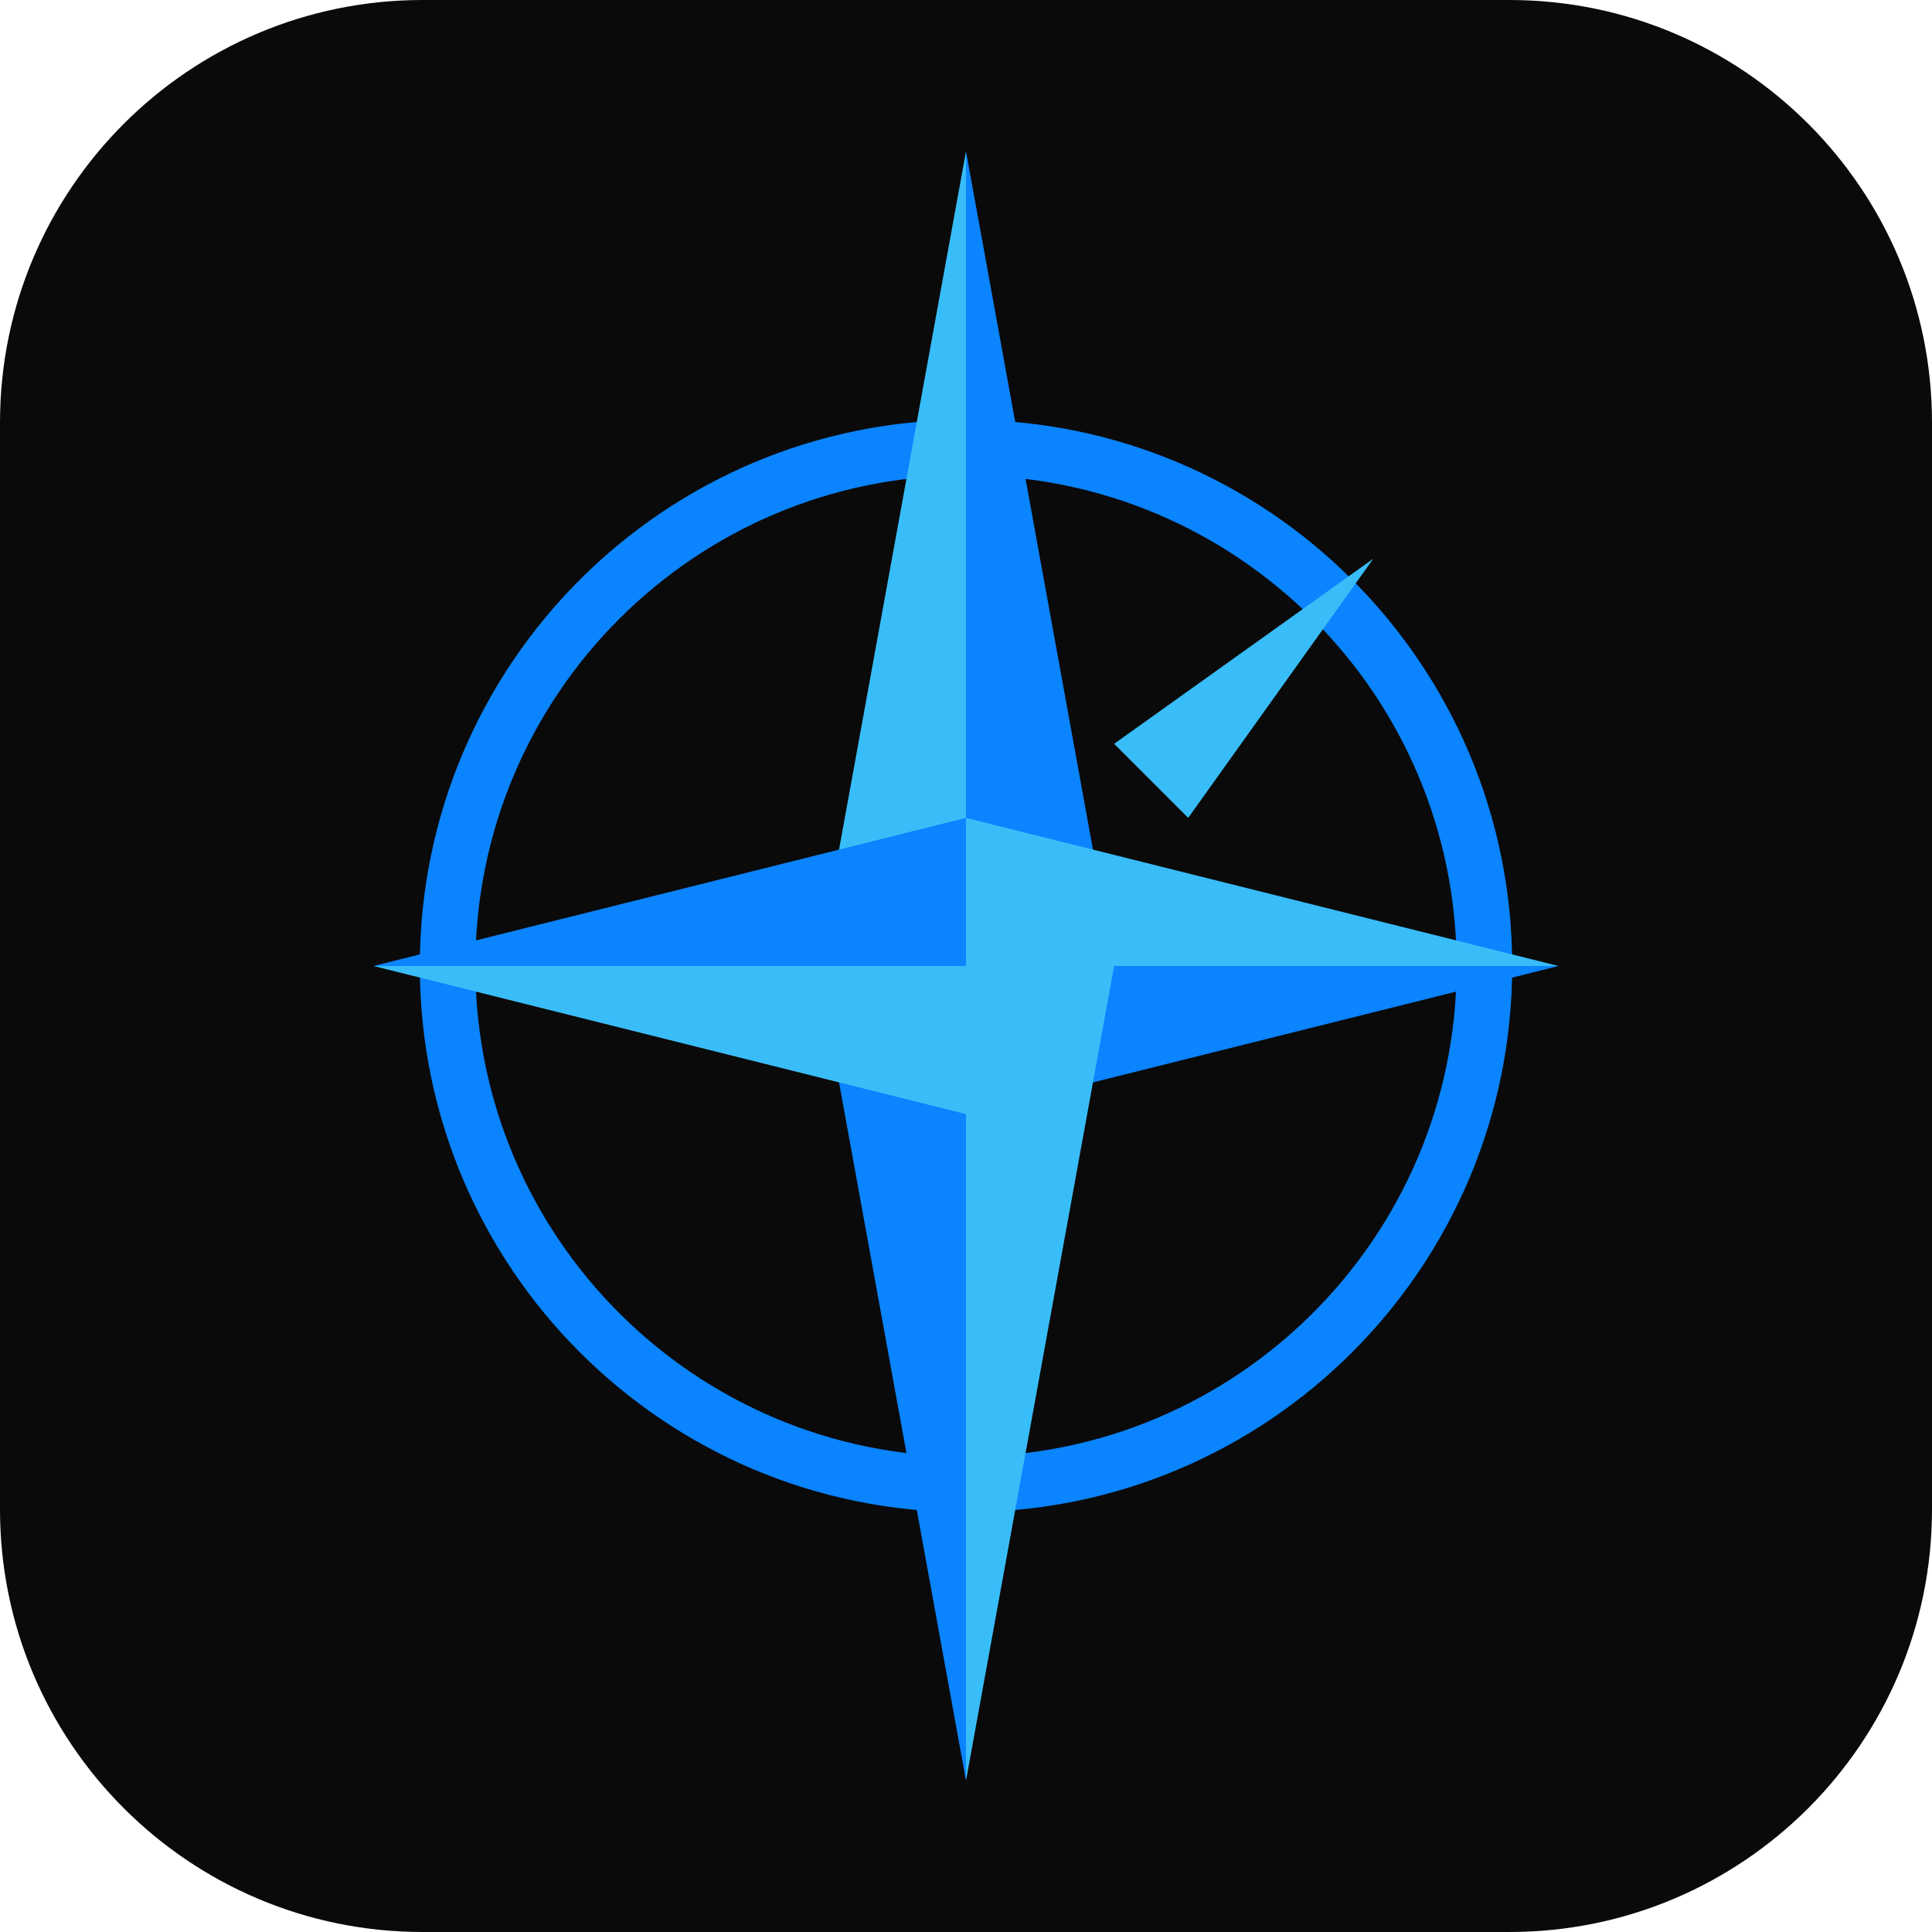
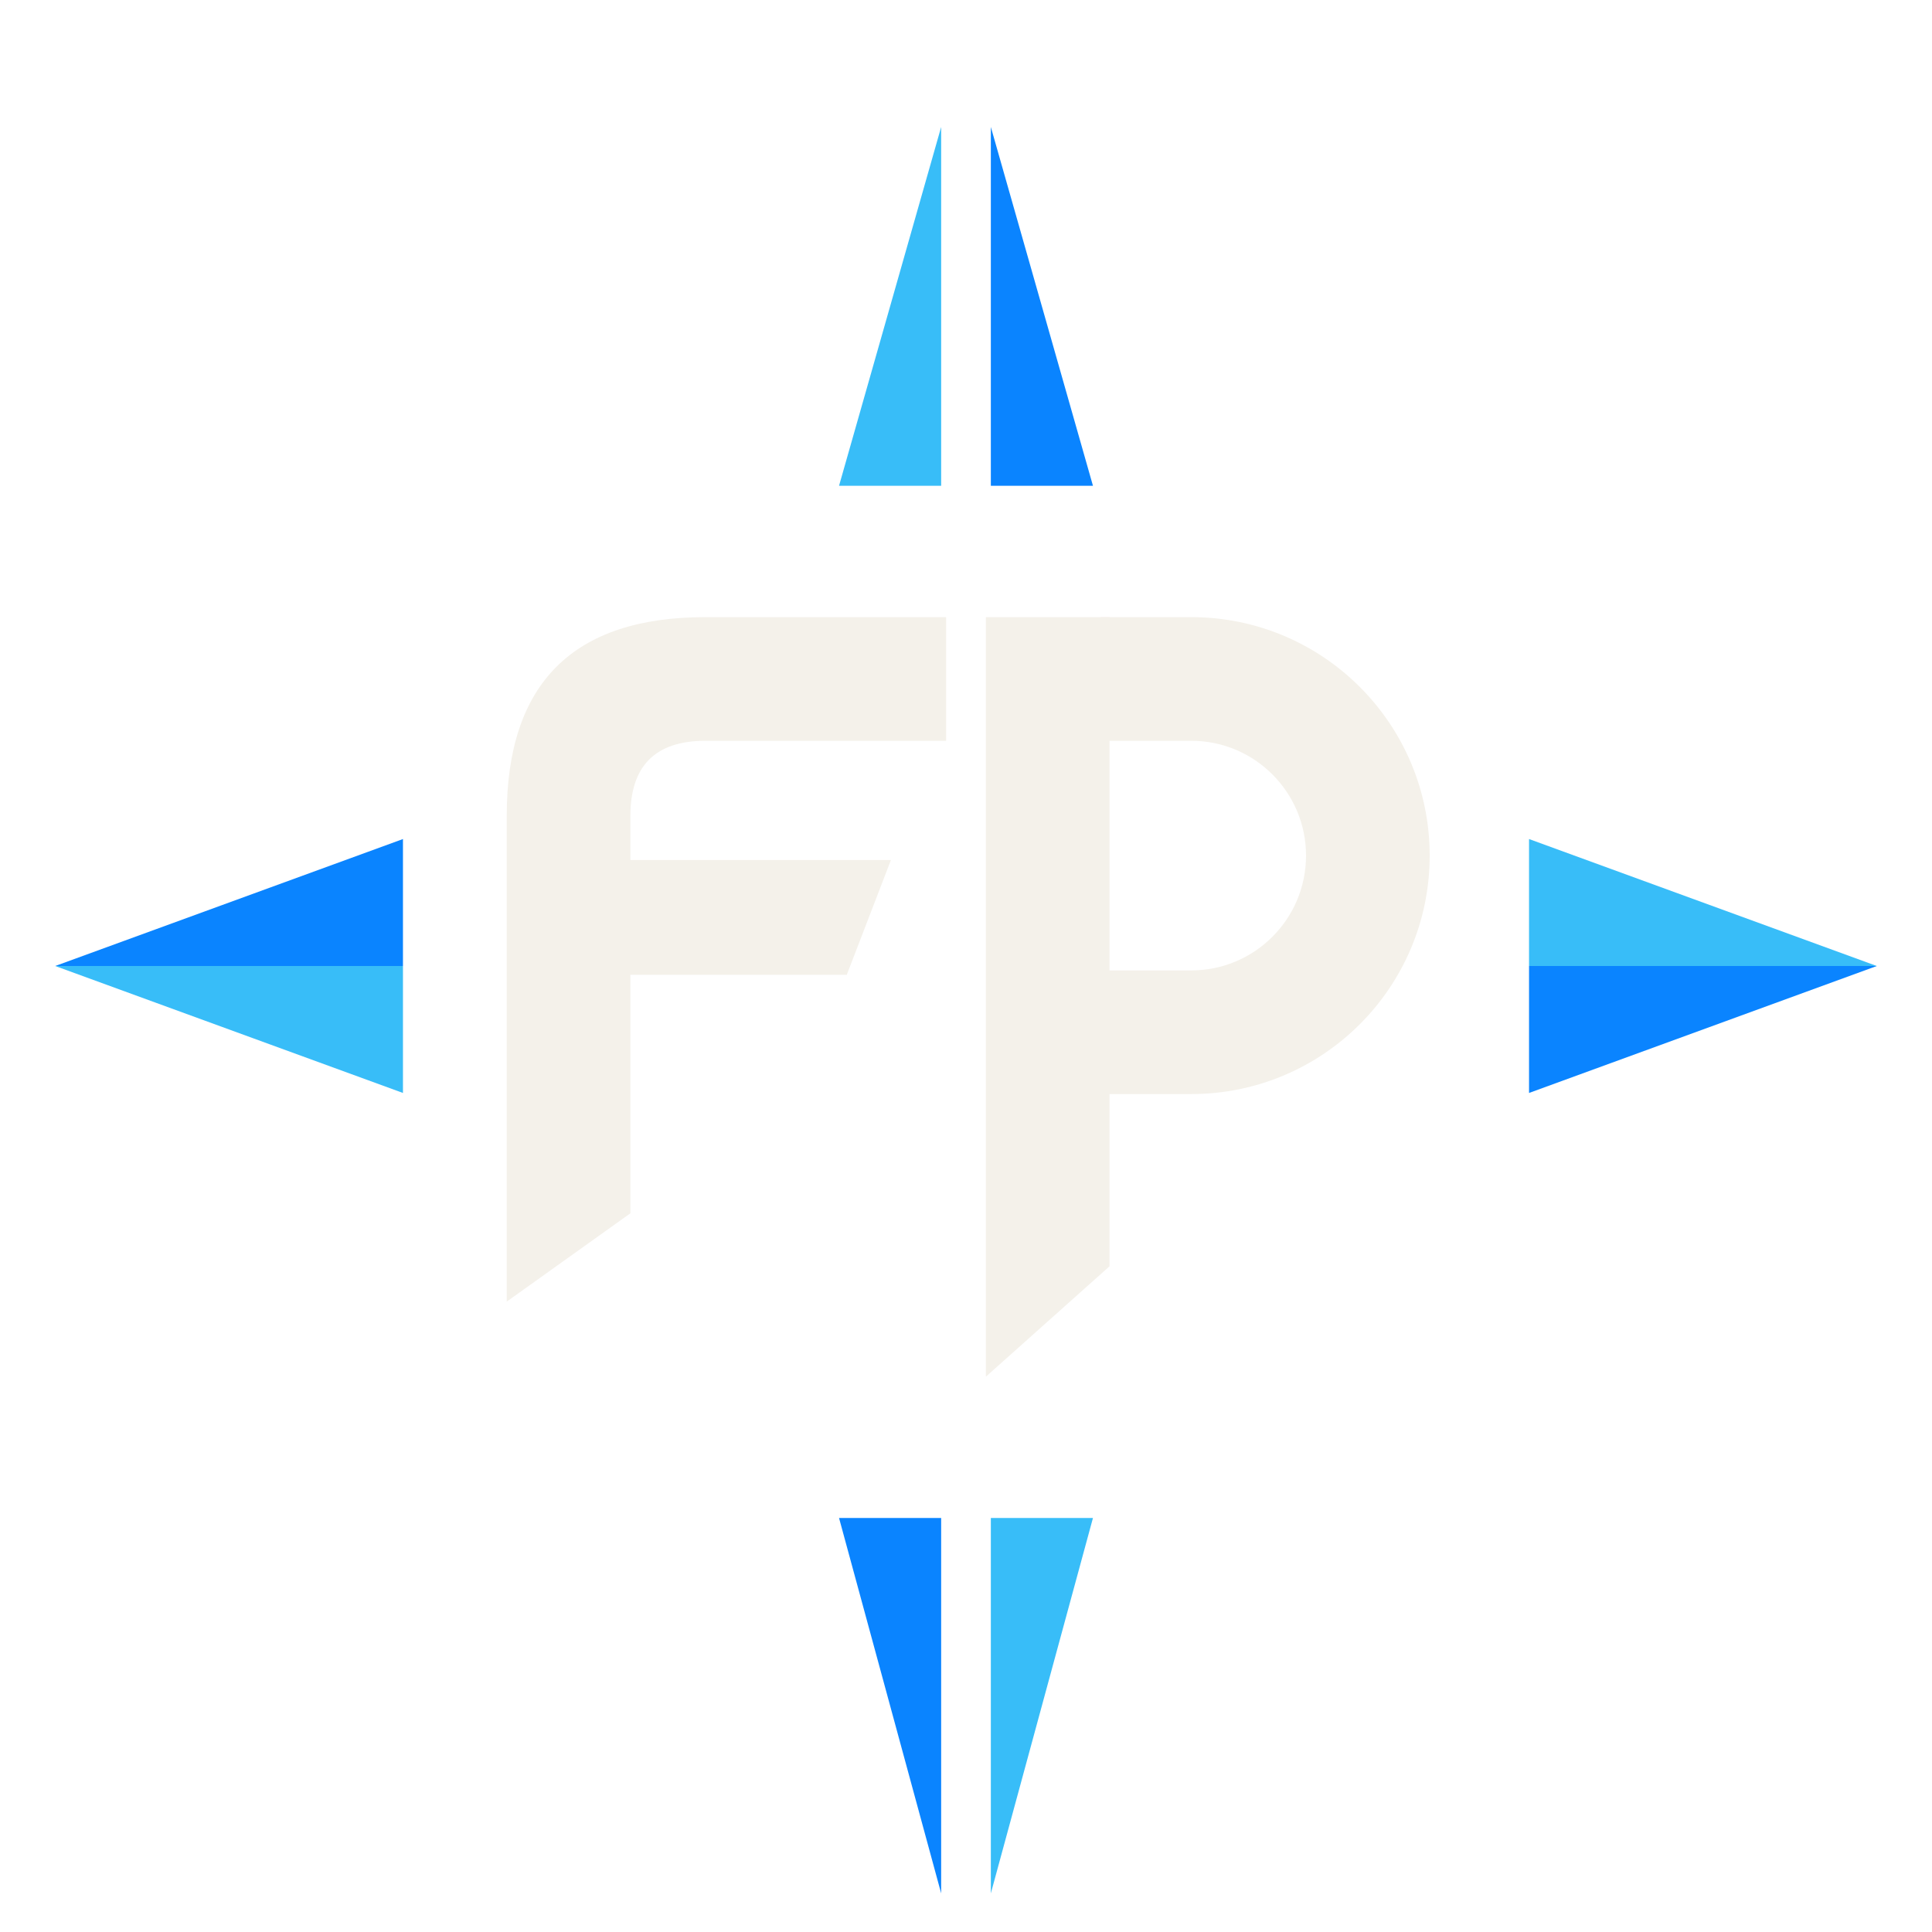
- <svg xmlns="http://www.w3.org/2000/svg" viewBox="0 0 48 48">
-   <rect width="48" height="48" rx="10.5" fill="#0A0A0A" />
-   <g transform="translate(1.920 1.920) scale(0.92)">
-     <path fill-rule="evenodd" fill="#0A84FF" d="M24 9.25a14.75 14.75 0 1 1 0 29.5 14.75 14.75 0 0 1 0-29.5Zm0 1.5a13.25 13.25 0 1 0 0 26.5 13.25 13.25 0 0 0 0-26.5Z" />
-     <path fill="#38BDF8" d="M24 2l-4 22h4Z" />
-     <path fill="#0A84FF" d="M24 2v22h4Z" />
-     <path fill="#38BDF8" d="M40 24l-16-4v4Z" />
-     <path fill="#0A84FF" d="M40 24H24v4Z" />
-     <path fill="#38BDF8" d="M24 46l4-22h-4Z" />
-     <path fill="#0A84FF" d="M24 46V24h-4Z" />
-     <path fill="#38BDF8" d="M8 24l16 4v-4Z" />
-     <path fill="#0A84FF" d="M8 24h16v-4Z" />
-     <path fill="#38BDF8" d="M35 13l-7 5 2 2Z" />
+ <svg xmlns="http://www.w3.org/2000/svg" viewBox="150 150 700 700" fill="none">
+   <polygon fill="#38BDF8" points="491.0,196 454,326 491.0,326" />
+   <polygon fill="#0A84FF" points="509.0,196 546,326 509.0,326" />
+   <polygon fill="#38BDF8" points="830,500 704,454 704,500" />
+   <polygon fill="#0A84FF" points="830,500 704,546 704,500" />
+   <polygon fill="#38BDF8" points="509.0,836 546,700 509.0,700" />
+   <polygon fill="#0A84FF" points="491.0,836 454,700 491.0,700" />
+   <polygon fill="#38BDF8" points="170,500 296,546 296,500" />
+   <polygon fill="#0A84FF" points="170,500 296,454 296,500" />
+   <g fill="#F4F1EA" transform="translate(500 500) scale(0.8) translate(-510 -500)">
+     <path d="M302 652 L302 432 Q302 342 392 342 L501.0 342 L501.0 398 L392 398 Q358 398 358 432 L358 612 Z" />
+     <polygon points="354,452 476,452 456,504 354,504" />
+     <polygon points="519.0,342 575.0,342 575.0,636 519.0,686" />
+     <path d="M571.0 342 L612 342 A108 108 0 0 1 612 558 L571.0 558 L571.0 502 L612 502 A52 52 0 0 0 612 398 L571.0 398 Z" />
  </g>
</svg>
